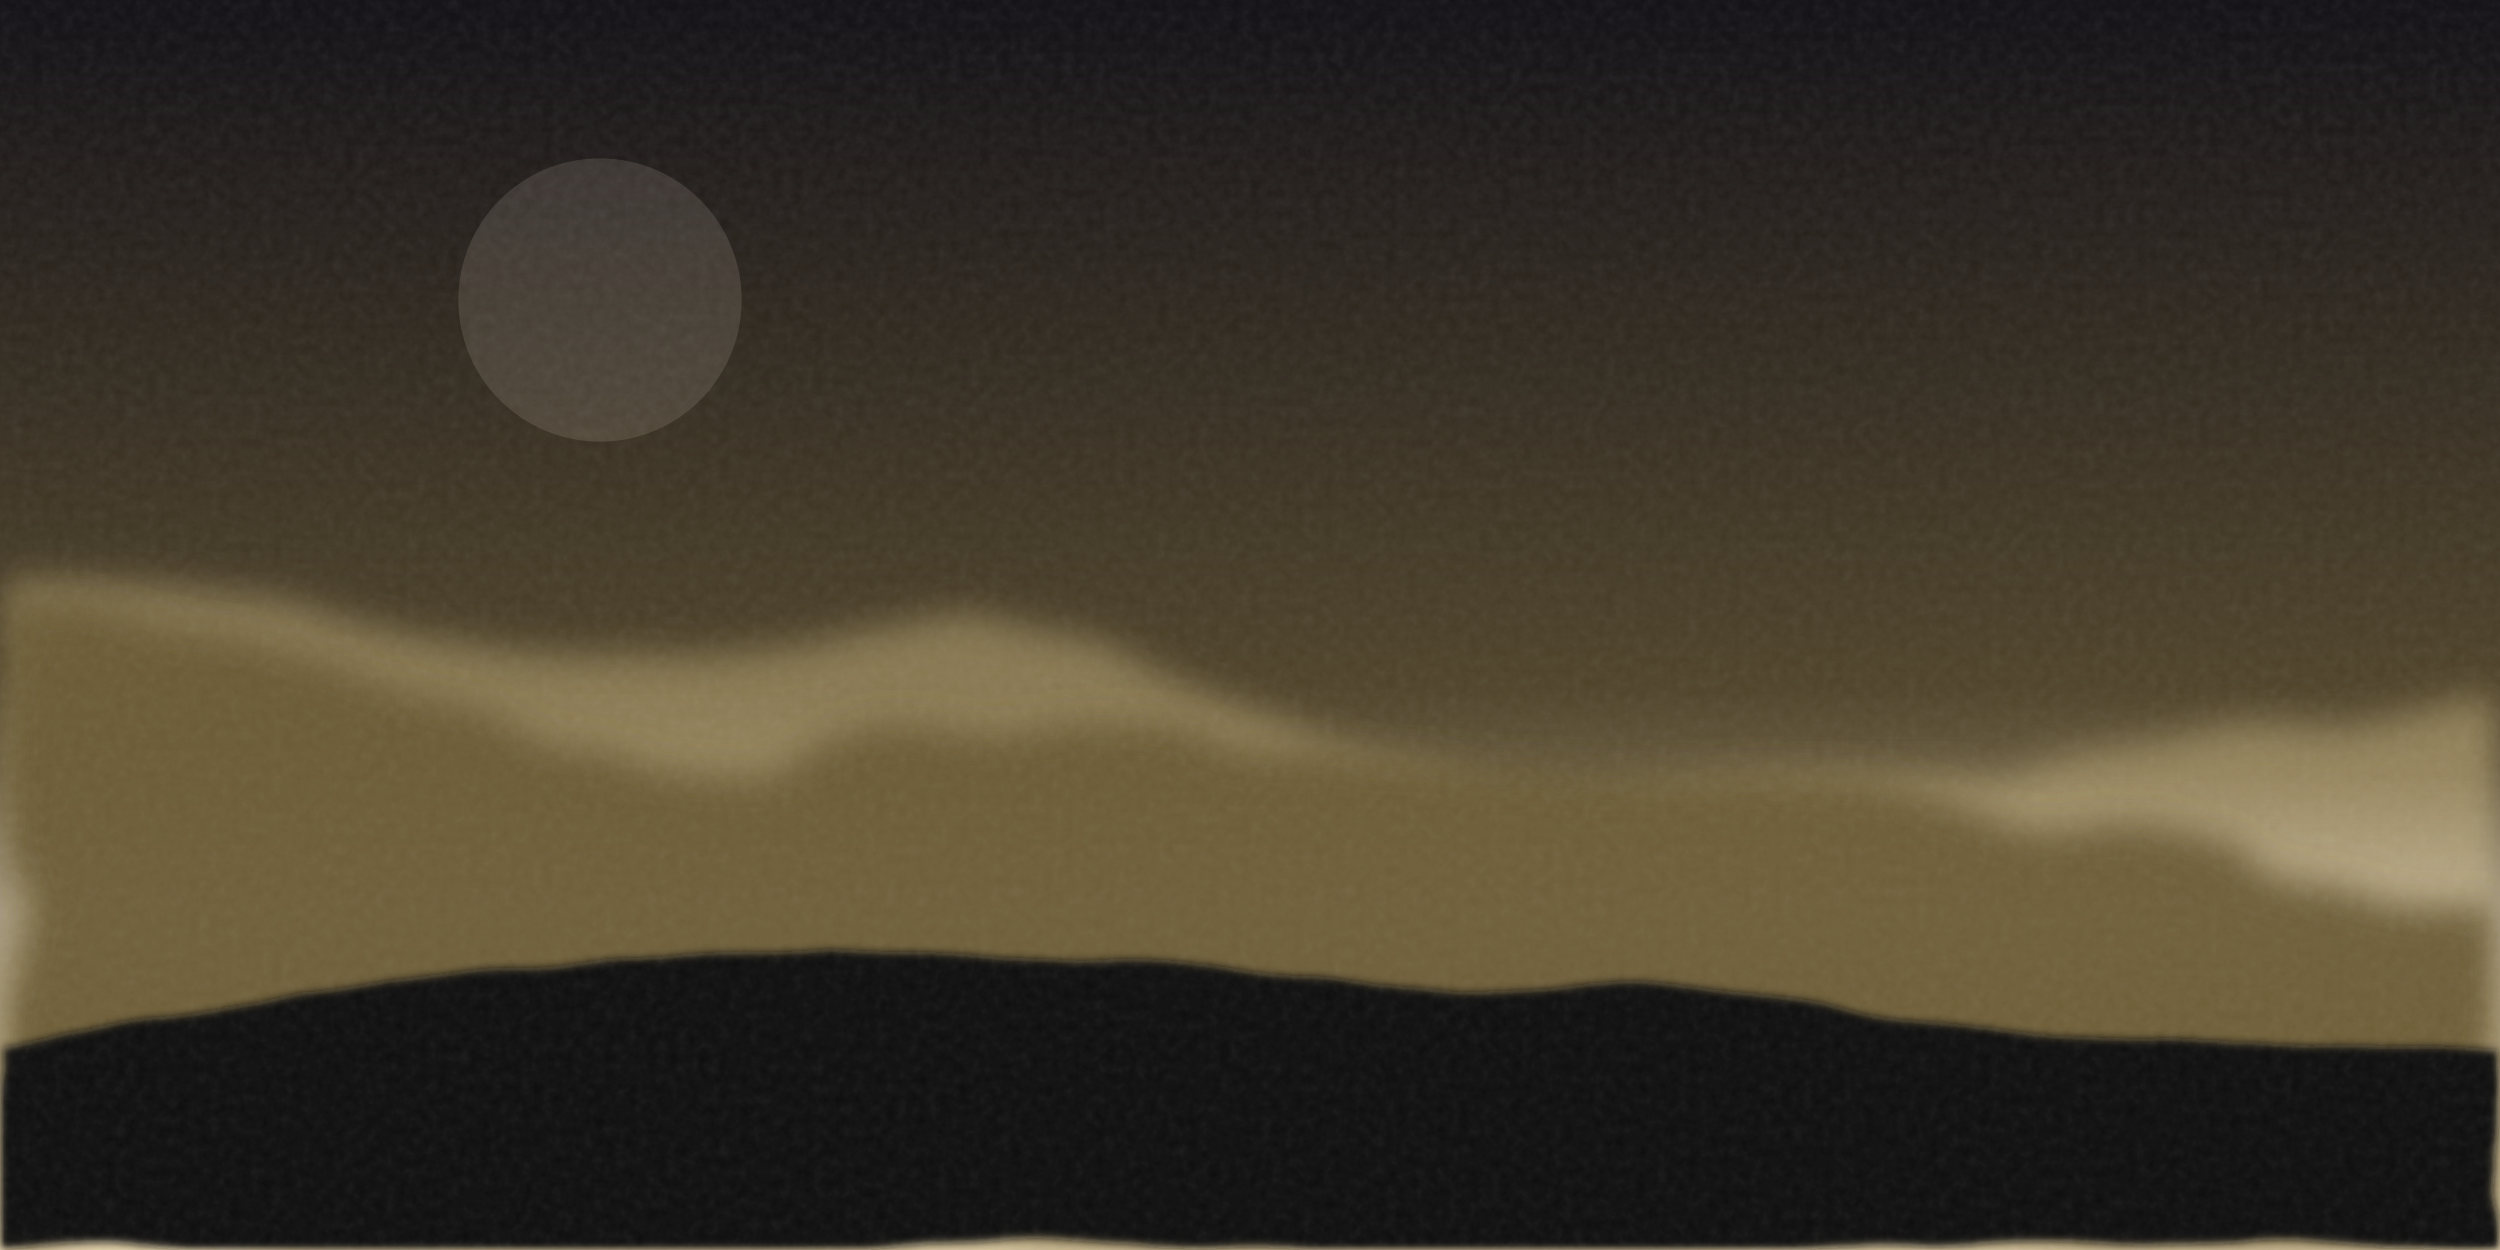
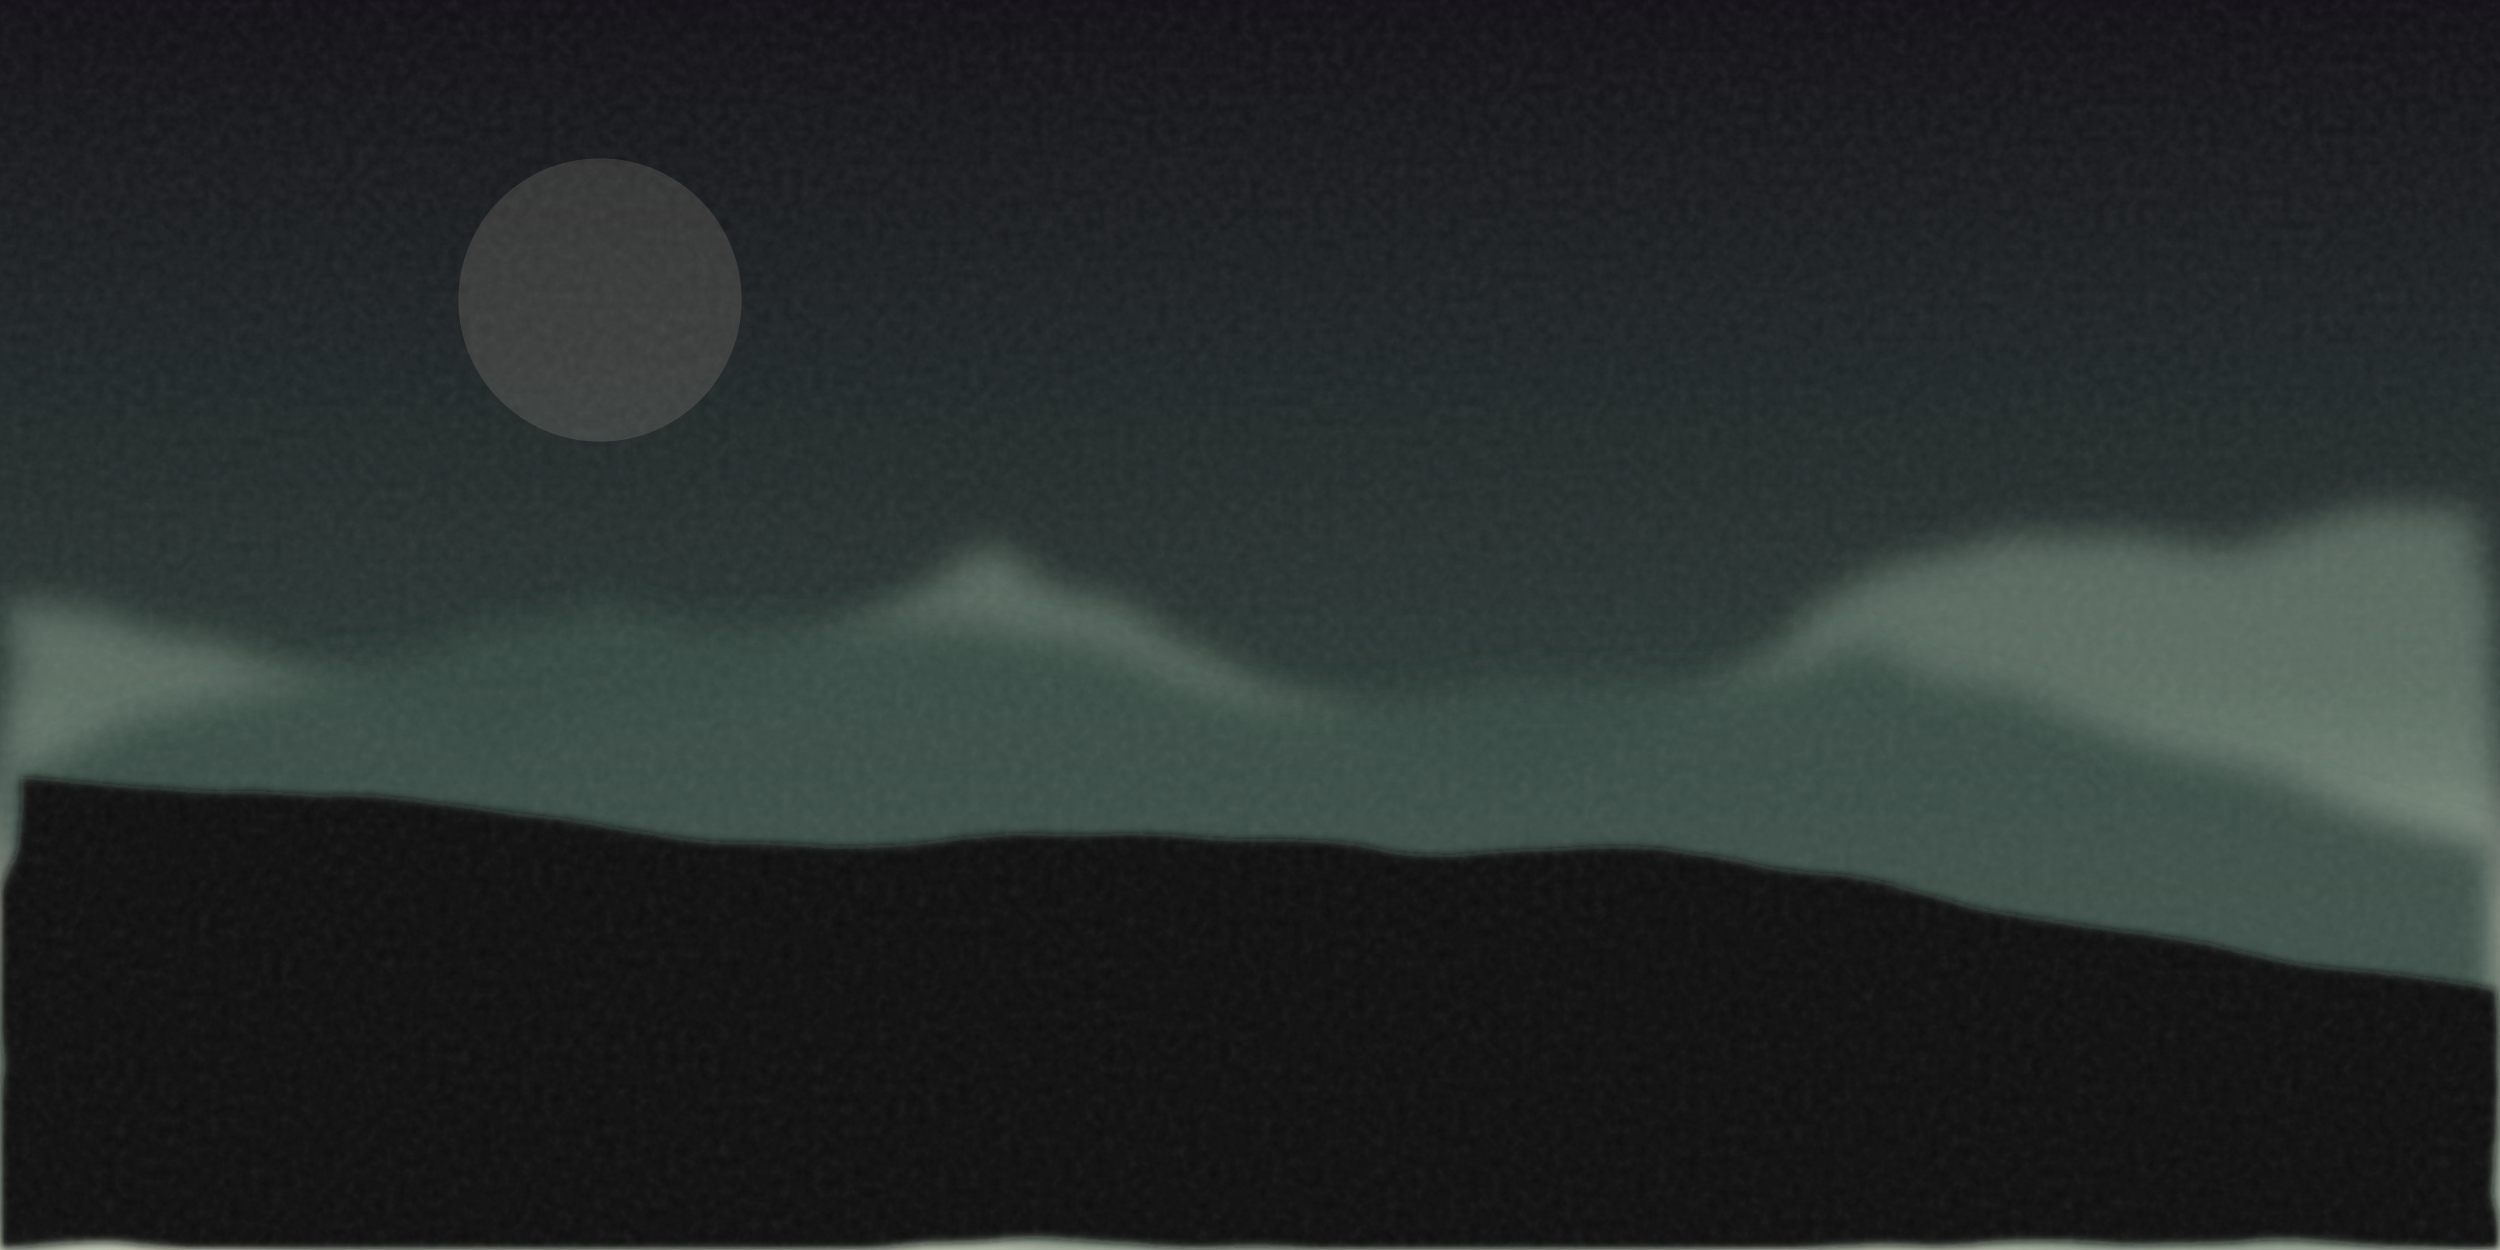
<svg xmlns="http://www.w3.org/2000/svg" viewBox="0 0 300 150" preserveAspectRatio="none" width="100%" height="100%" aria-hidden="true">
  <defs>
    <filter id="grain" x="0" y="0" width="100%" height="100%">
      <feTurbulence type="fractalNoise" baseFrequency=".8" numOctaves="4" seed="3" result="n" />
      <feColorMatrix in="n" type="saturate" values="0" />
      <feComponentTransfer>
        <feFuncA type="linear" slope=".16" />
      </feComponentTransfer>
    </filter>
    <filter id="bleed" x="-25%" y="-25%" width="150%" height="150%">
      <feTurbulence type="fractalNoise" baseFrequency=".013 .028" numOctaves="4" seed="11" result="t" />
      <feDisplacementMap in="SourceGraphic" in2="t" scale="9" xChannelSelector="R" yChannelSelector="G" />
      <feGaussianBlur stdDeviation=".5" />
    </filter>
+     <clipPath id="disc">
+       <circle cx="50" cy="50" r="44" />
+     </clipPath>
    <filter id="wash" x="-30%" y="-30%" width="160%" height="160%">
      <feTurbulence type="fractalNoise" baseFrequency=".02 .04" numOctaves="3" seed="5" result="t" />
      <feDisplacementMap in="SourceGraphic" in2="t" scale="16" xChannelSelector="R" yChannelSelector="G" />
      <feGaussianBlur stdDeviation="2.2" />
    </filter>
-     <linearGradient id="sk13" x1="0" y1="0" x2="0" y2="1">
+     <linearGradient id="sk4" x1="0" y1="0" x2="0" y2="1">
      <stop offset="0" stop-color="#100E14" />
-       <stop offset=".55" stop-color="#4f4329" />
-       <stop offset="1" stop-color="#e3d3ae" />
+       <stop offset=".55" stop-color="#2b3935" />
+       <stop offset="1" stop-color="#c5cbb8" />
    </linearGradient>
-     <linearGradient id="ms13" x1="0" y1="0" x2="0" y2="1">
+     <linearGradient id="ms4" x1="0" y1="0" x2="0" y2="1">
      <stop offset="0" stop-color="#EDE3D2" stop-opacity="0" />
      <stop offset=".5" stop-color="#EDE3D2" stop-opacity=".3" />
      <stop offset="1" stop-color="#EDE3D2" stop-opacity="0" />
    </linearGradient>
  </defs>
-   <rect width="300" height="150" fill="url(#sk13)" />
+   <rect width="300" height="150" fill="url(#sk4)" />
  <circle cx="72" cy="36" r="17" fill="#EDE3D2" opacity=".13" />
  <g filter="url(#wash)" opacity=".85">
-     <polygon points="0,174 0,111 0,67 60,78 120,77 180,94 240,93 300,80 300,111 300,174" fill="#d8c187" opacity=".5" />
+     <polygon points="0,174 0,111 0,71 60,92 120,70 180,92 240,65 300,64 300,111 300,174" fill="#9ab19d" opacity=".5" />
  </g>
-   <rect y="93" width="300" height="33" fill="url(#ms13)" />
+   <rect y="93" width="300" height="33" fill="url(#ms4)" />
  <g filter="url(#wash)" opacity=".92">
-     <polygon points="0,174 0,132 0,71 75,92 150,89 225,94 300,110 300,132 300,174" fill="#675830" />
+     <polygon points="0,174 0,132 0,95 75,70 150,84 225,78 300,102 300,132 300,174" fill="#344a42" />
  </g>
  <g filter="url(#bleed)">
-     <polygon points="0,174 0,153 0,125 100,114 200,119 300,127 300,153 300,174" fill="#0A090D" />
+     <polygon points="0,174 0,153 0,94 100,100 200,102 300,119 300,153 300,174" fill="#0A090D" />
  </g>
  <rect width="300" height="150" filter="url(#grain)" opacity=".55" />
</svg>
